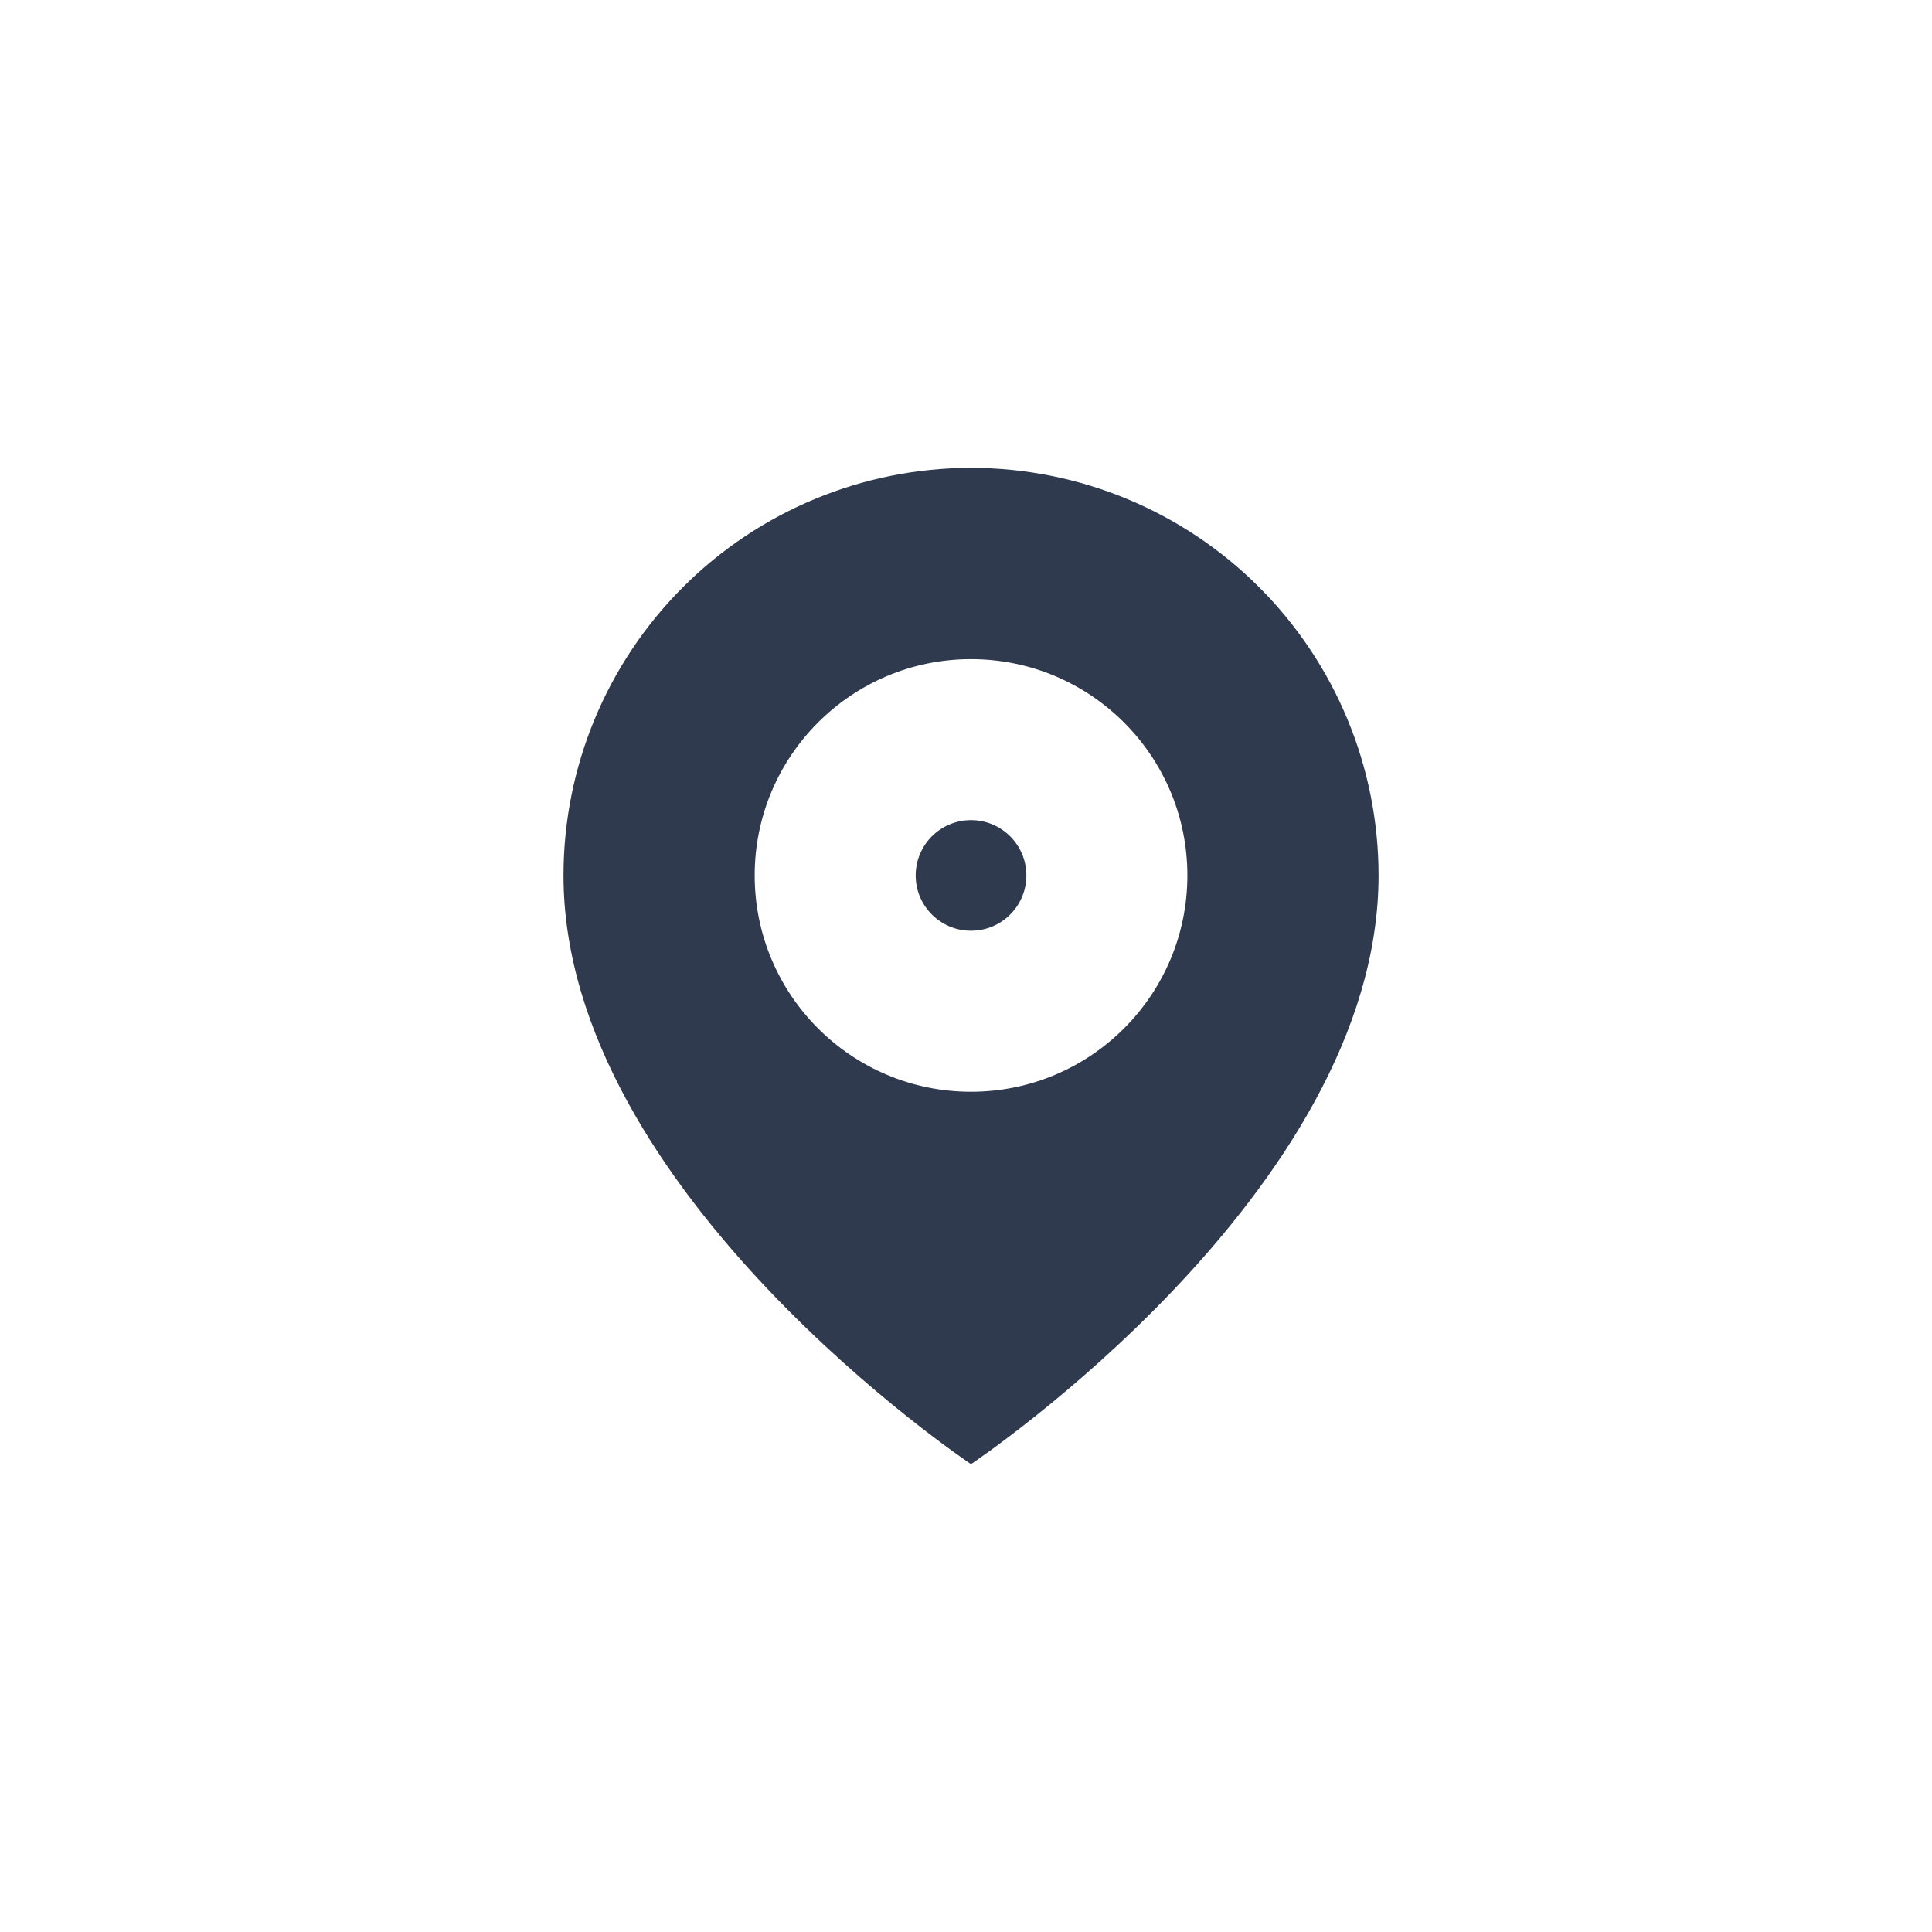
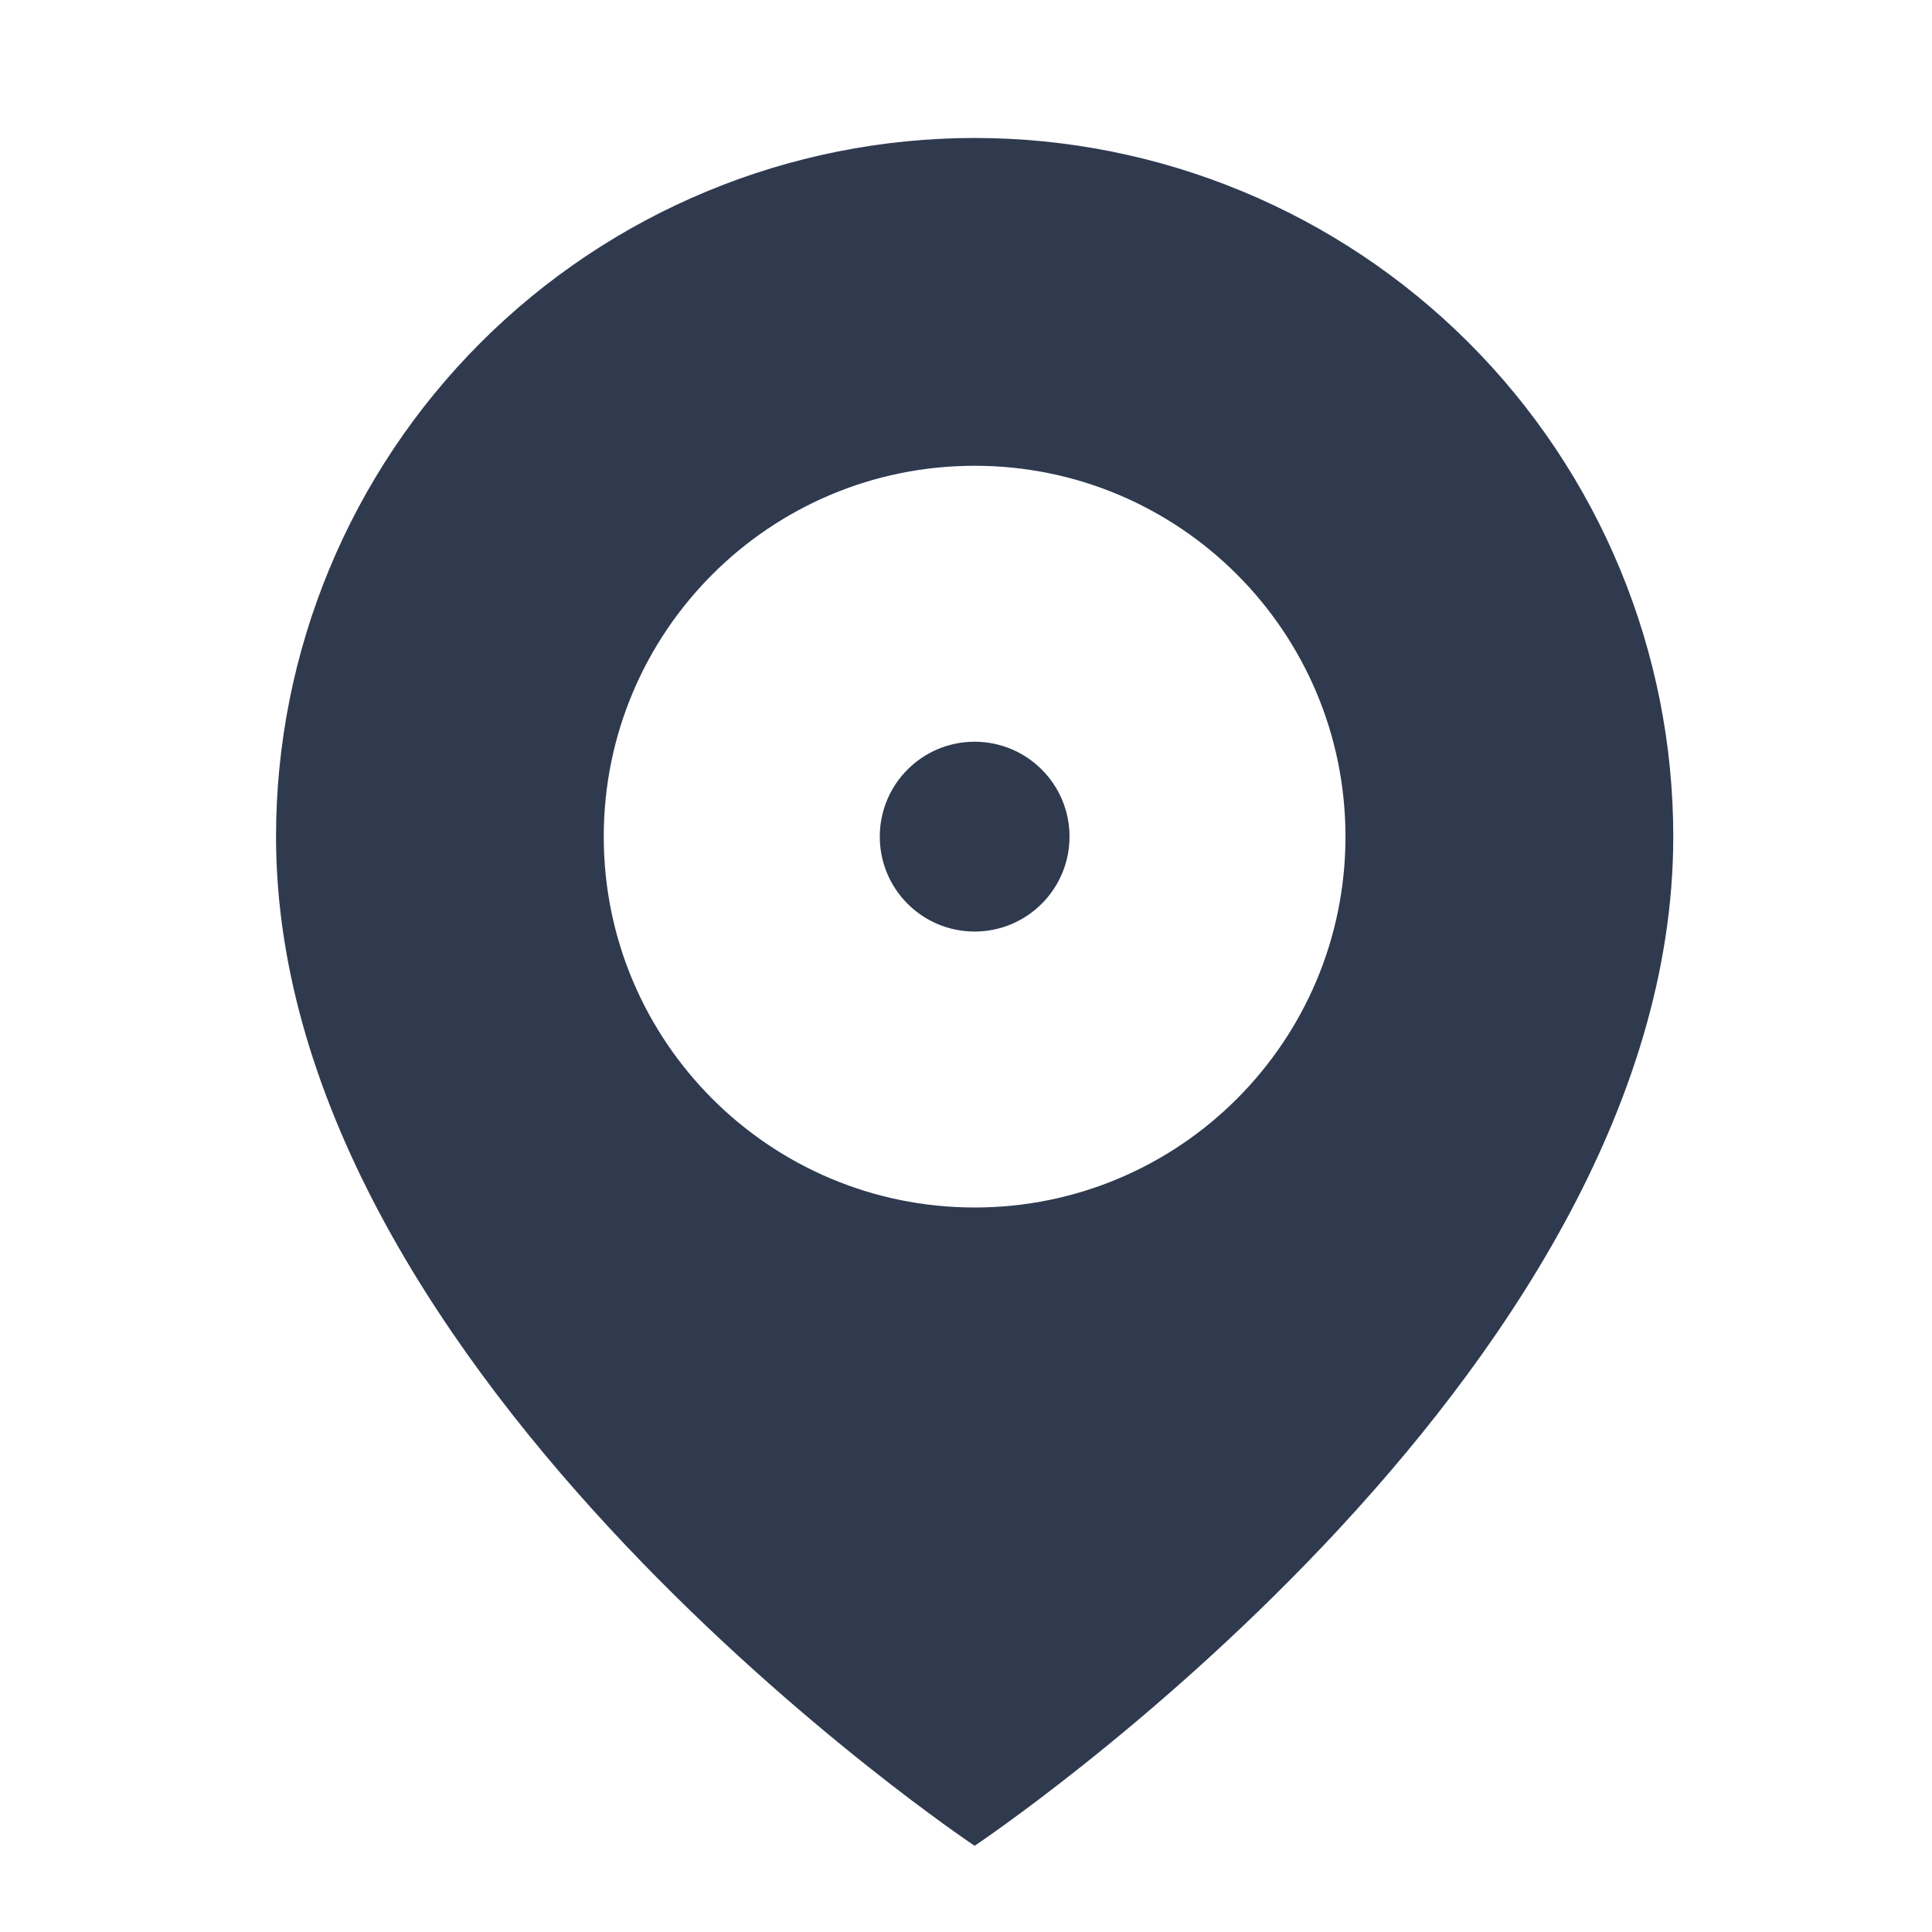
<svg xmlns="http://www.w3.org/2000/svg" width="24" height="24" viewBox="0 0 24 24" fill="none">
-   <path d="M11.375 10.875C11.375 10.495 11.683 10.188 12.062 10.188C12.442 10.188 12.75 10.495 12.75 10.875C12.75 11.255 12.442 11.562 12.062 11.562C11.683 11.562 11.375 11.255 11.375 10.875Z" fill="#2F3A4F" />
-   <path d="M12.062 18.188C12.062 18.188 17.125 14.812 17.125 10.875C17.125 9.532 16.592 8.245 15.642 7.295C14.693 6.346 13.405 5.812 12.062 5.812C10.72 5.812 9.432 6.346 8.483 7.295C7.533 8.245 7 9.532 7 10.875C7 14.812 12.062 18.188 12.062 18.188ZM12.062 8.188C13.547 8.188 14.75 9.391 14.75 10.875C14.75 12.359 13.547 13.562 12.062 13.562C10.578 13.562 9.375 12.359 9.375 10.875C9.375 9.391 10.578 8.188 12.062 8.188Z" fill="#2F3A4F" />
+   <path d="M10.929 10.393C10.929 9.742 11.456 9.214 12.107 9.214C12.758 9.214 13.286 9.742 13.286 10.393C13.286 11.044 12.758 11.572 12.107 11.572C11.456 11.572 10.929 11.044 10.929 10.393Z" fill="#2F3A4F" />
+   <path d="M12.107 22.929C12.107 22.929 20.786 17.143 20.786 10.393C20.786 8.091 19.872 5.884 18.244 4.256C16.616 2.629 14.409 1.714 12.107 1.714C9.806 1.714 7.598 2.629 5.971 4.256C4.343 5.884 3.429 8.091 3.429 10.393C3.429 17.143 12.107 22.929 12.107 22.929ZM12.107 5.786C14.652 5.786 16.714 7.848 16.714 10.393C16.714 12.937 14.652 15 12.107 15C9.563 15 7.5 12.937 7.5 10.393C7.5 7.848 9.563 5.786 12.107 5.786Z" fill="#2F3A4F" />
</svg>
